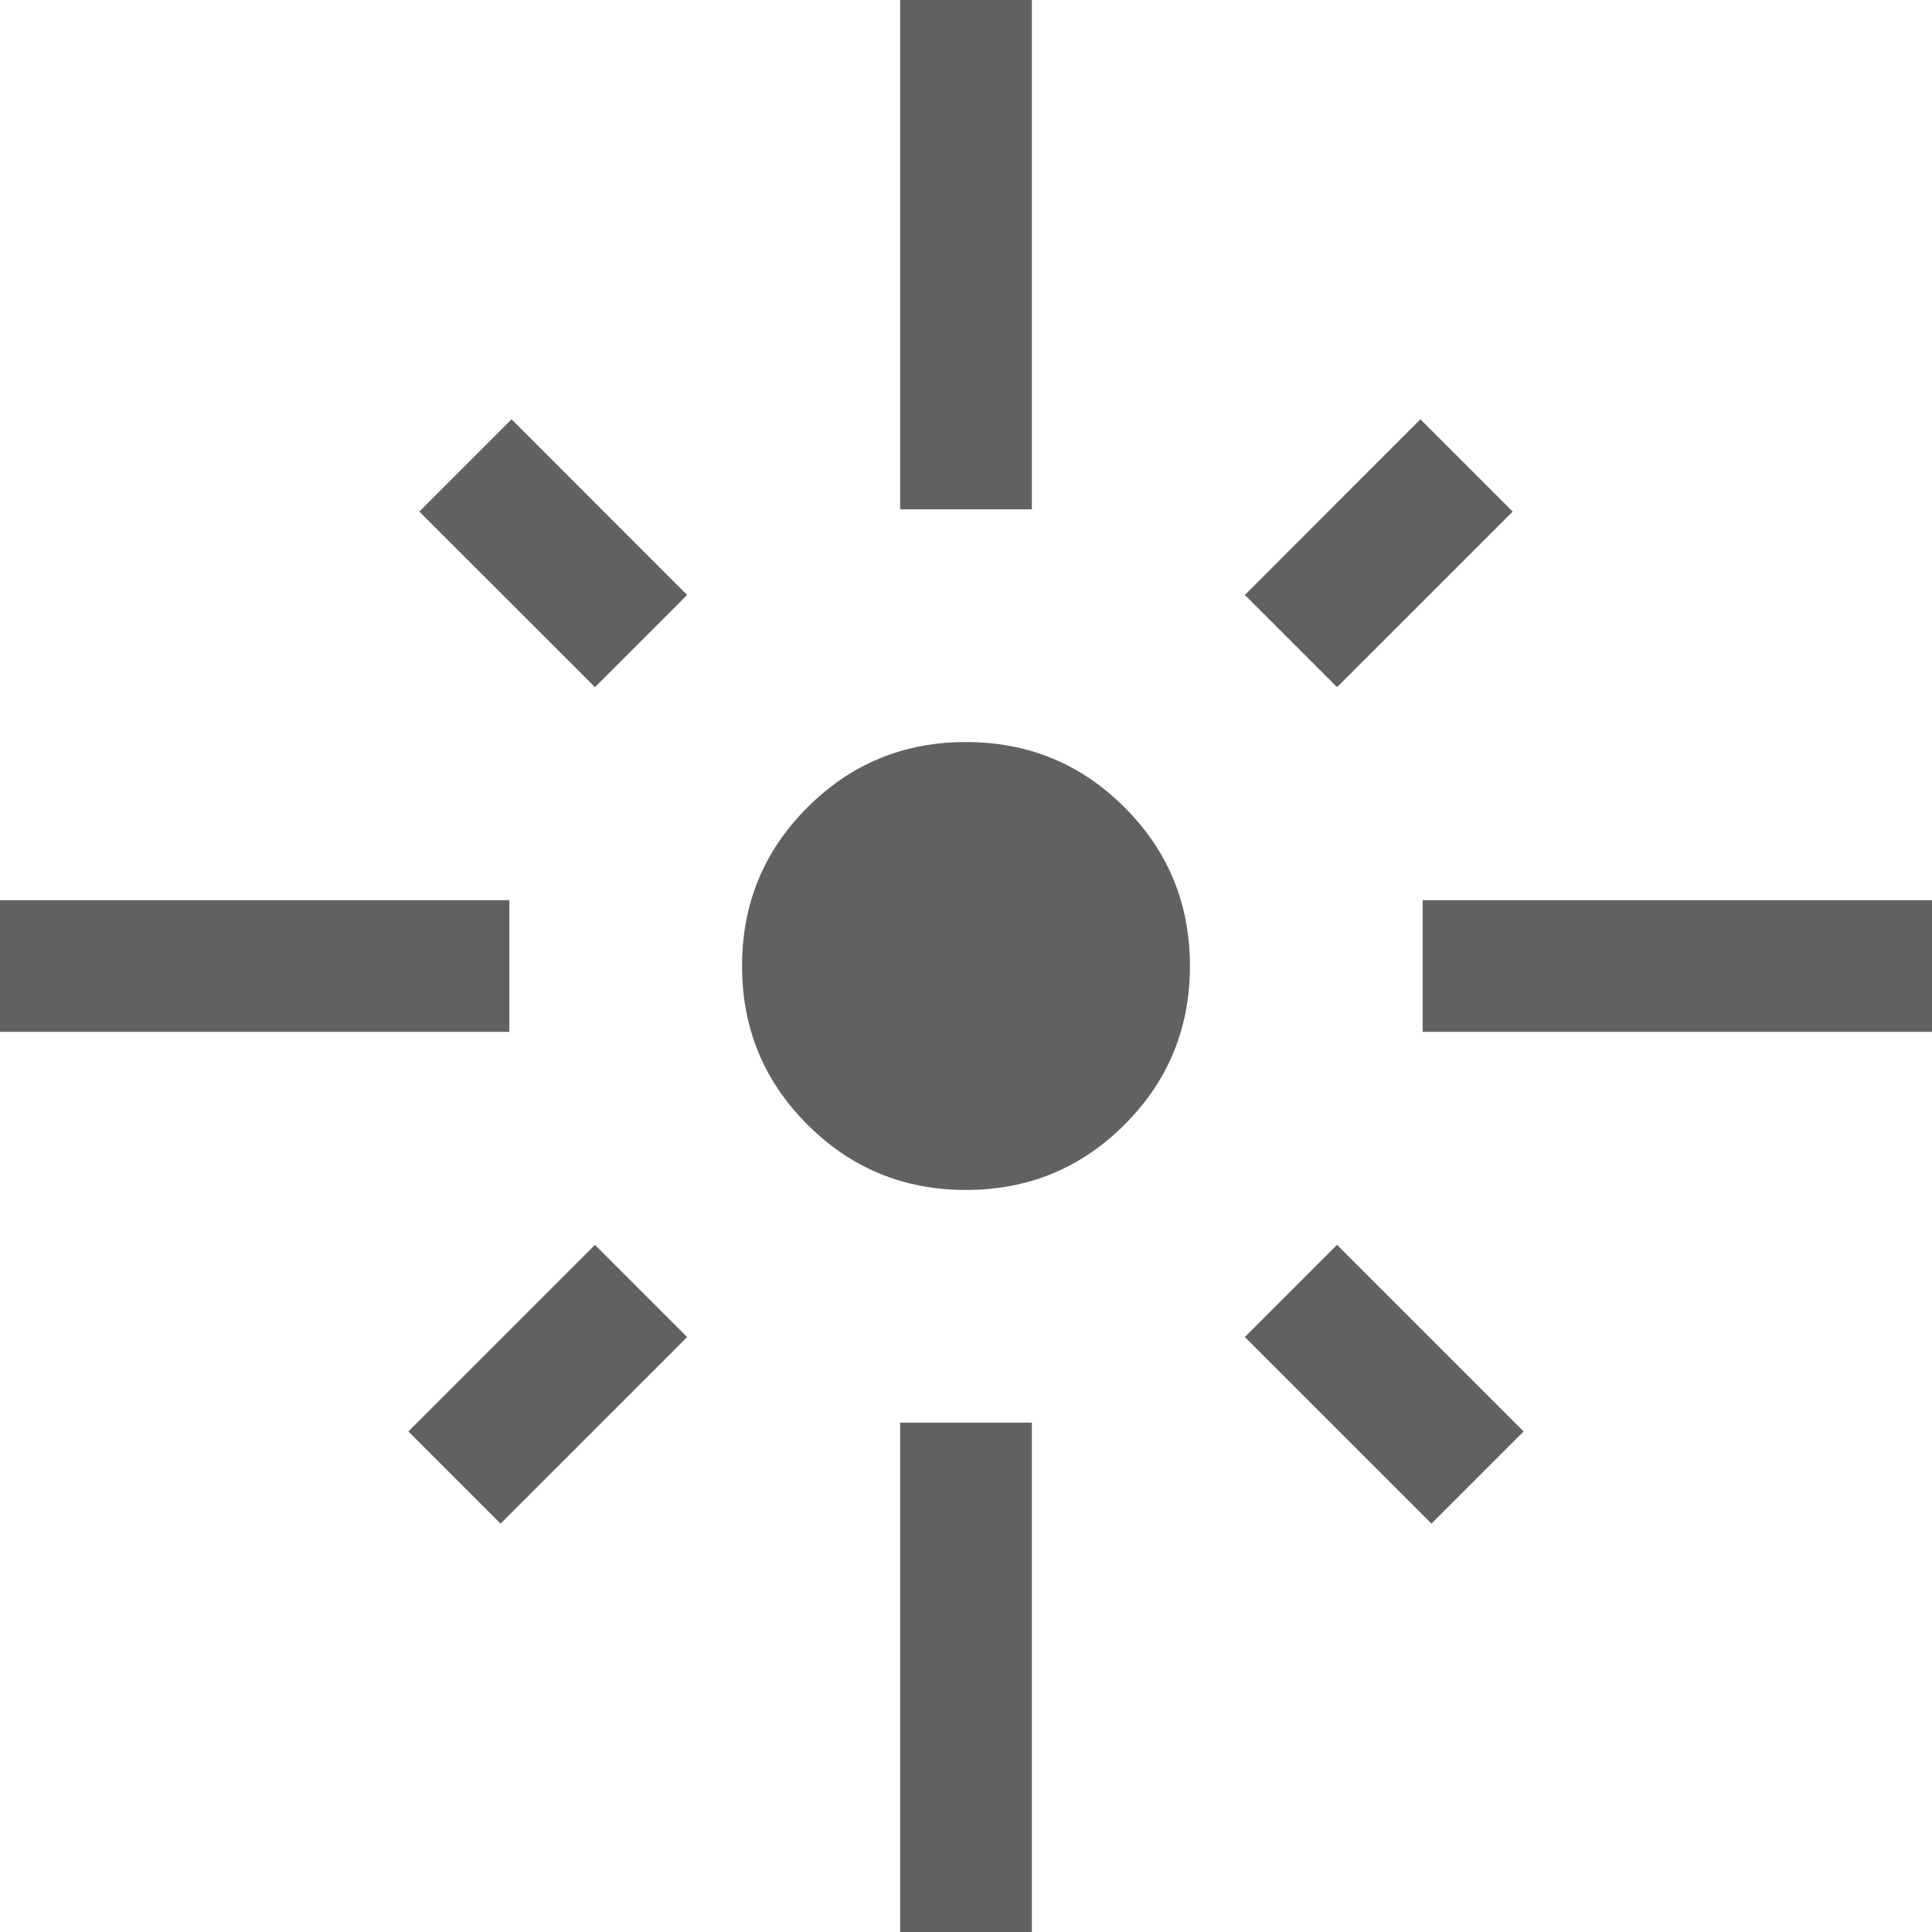
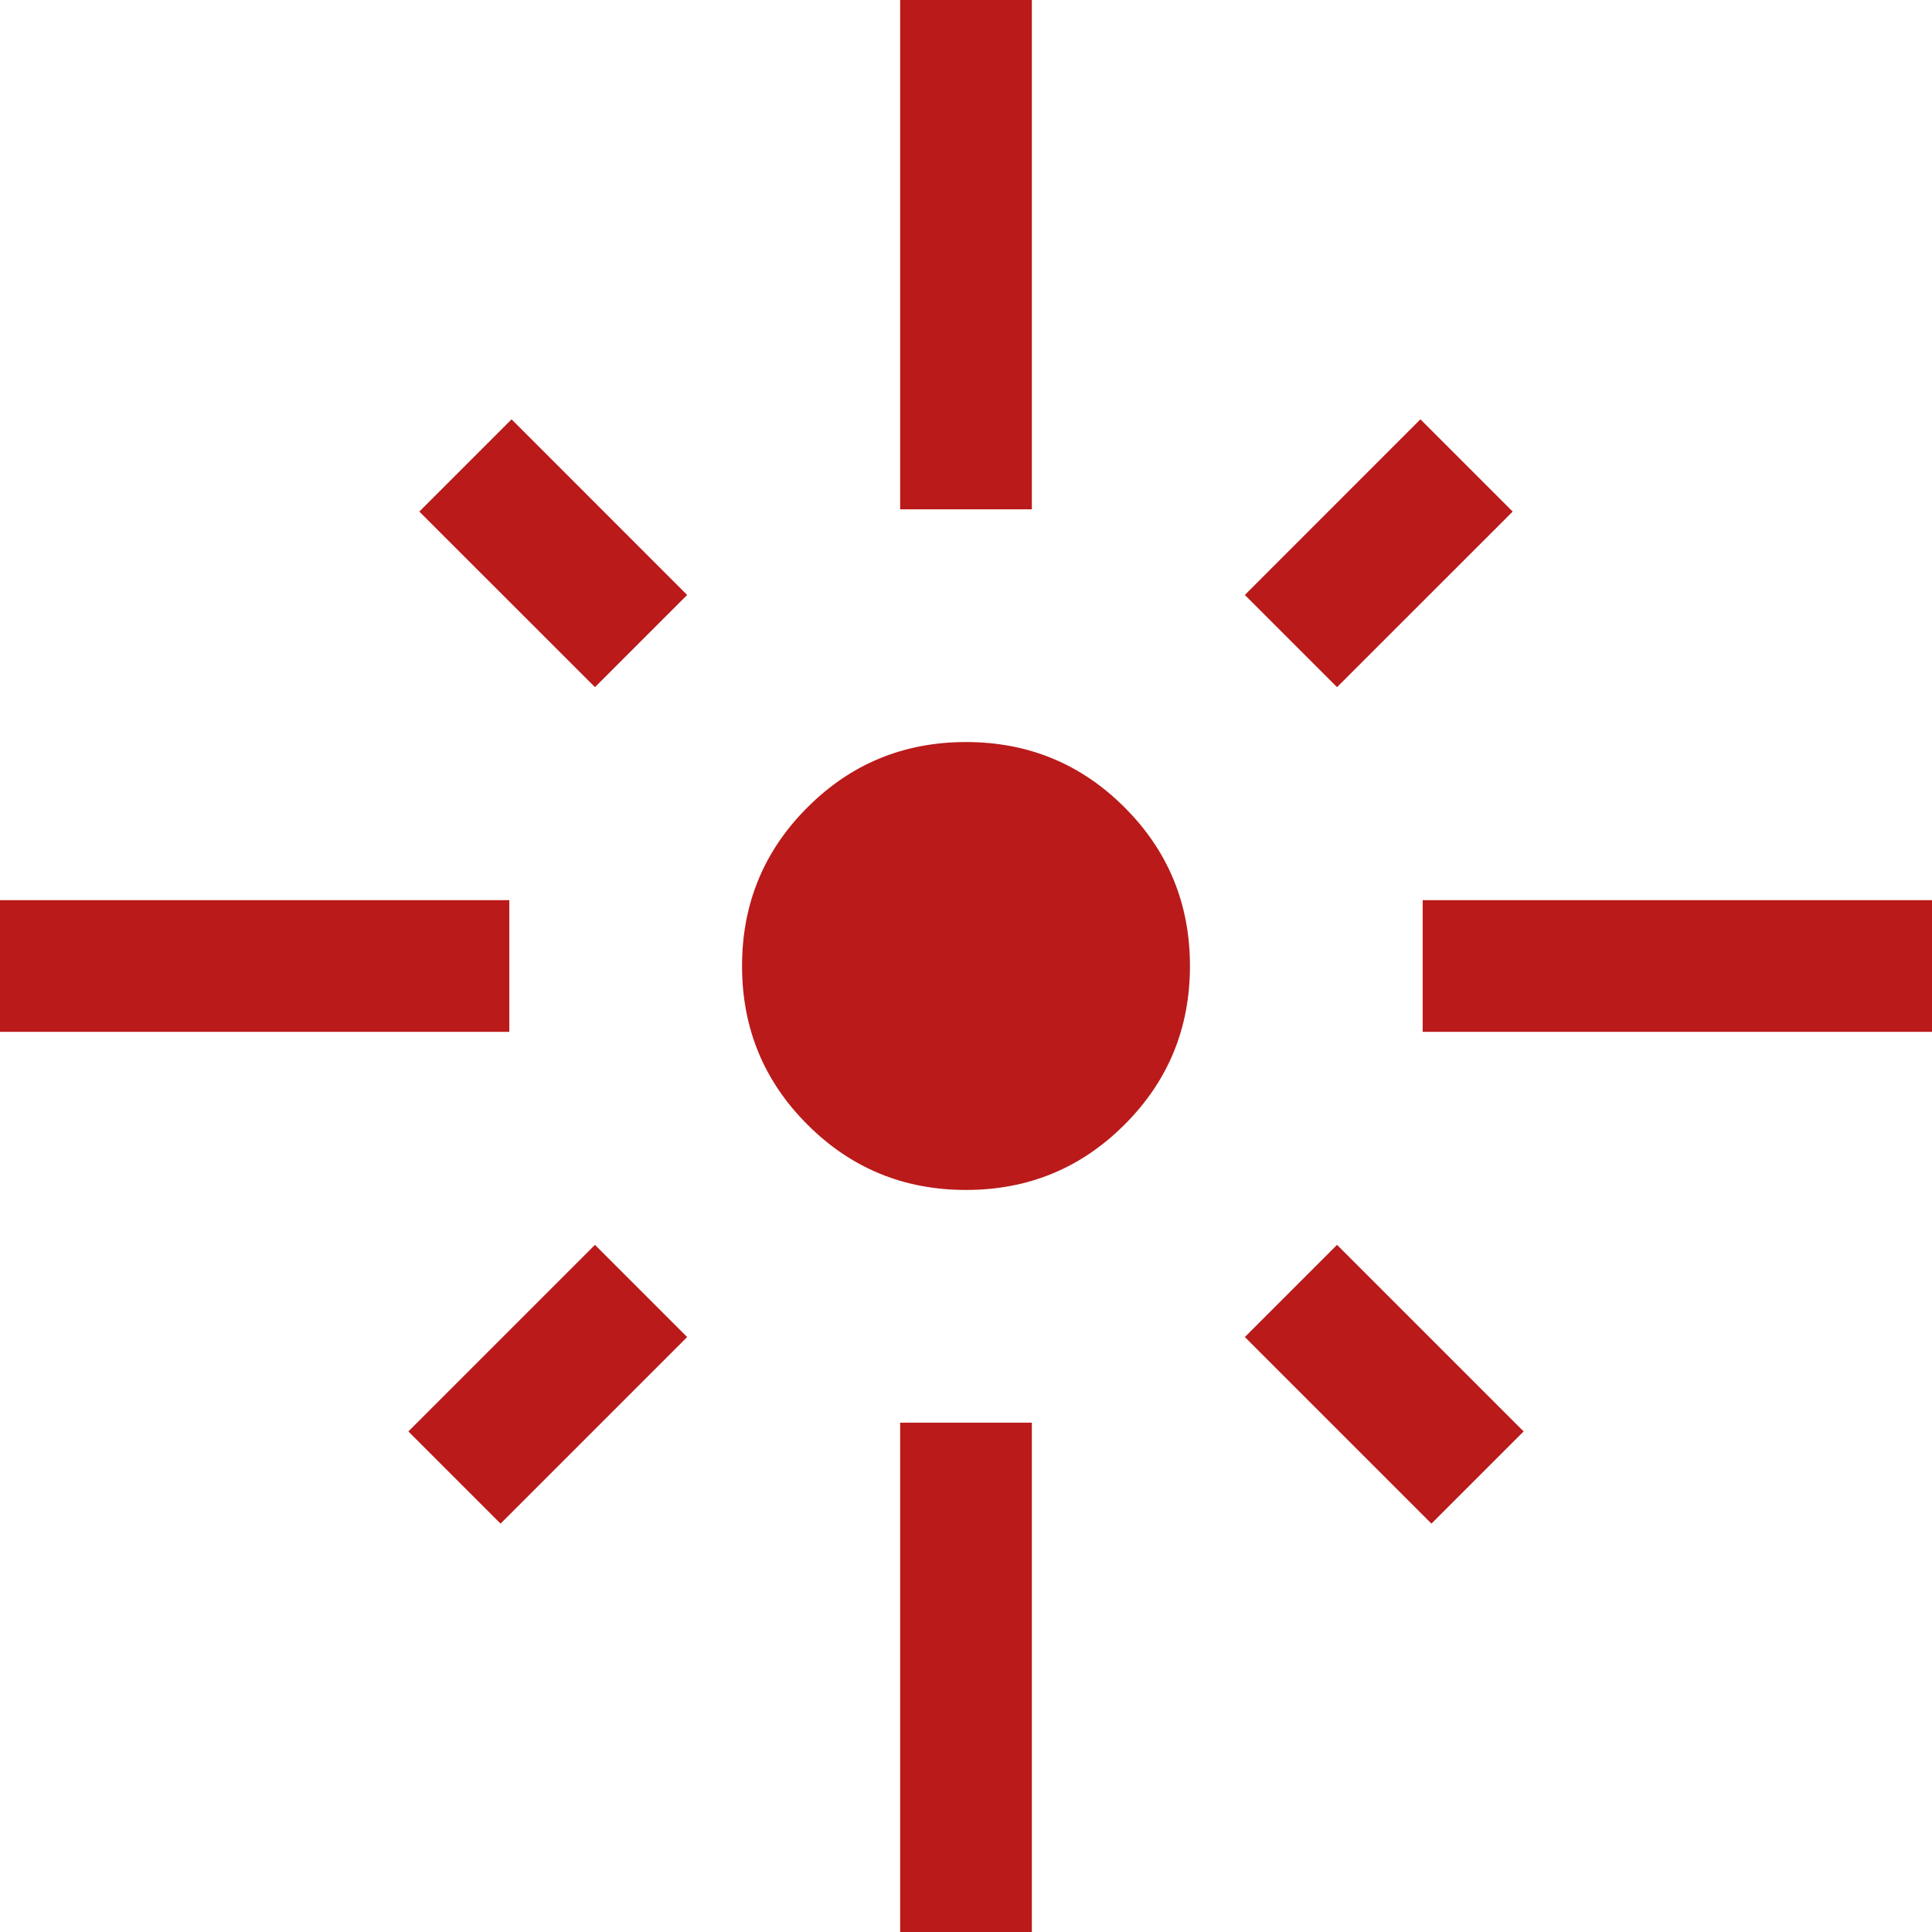
<svg xmlns="http://www.w3.org/2000/svg" width="24" height="24" viewBox="0 0 24 24" fill="none">
-   <path fill-rule="evenodd" clip-rule="evenodd" d="M11.182 0V6.327H12.818V0H11.182ZM7.391 8.536L5.209 6.355L6.355 5.209L8.536 7.391L7.391 8.536ZM0 12.818V11.182H6.327V12.818H0ZM16.609 8.536L15.464 7.391L17.645 5.209L18.791 6.355L16.609 8.536ZM17.673 12.818H24V11.182H17.673V12.818ZM12 14.782C11.227 14.782 10.57 14.511 10.03 13.97C9.489 13.43 9.218 12.773 9.218 12C9.218 11.227 9.489 10.57 10.03 10.03C10.57 9.489 11.227 9.218 12 9.218C12.773 9.218 13.43 9.489 13.97 10.03C14.511 10.57 14.782 11.227 14.782 12C14.782 12.773 14.511 13.43 13.97 13.97C13.43 14.511 12.773 14.782 12 14.782ZM15.464 16.609L17.782 18.927L18.927 17.782L16.609 15.464L15.464 16.609ZM6.218 18.927L5.073 17.782L7.391 15.464L8.536 16.609L6.218 18.927ZM11.182 17.673V24H12.818V17.673H11.182Z" fill="#616161" />
+   <path fill-rule="evenodd" clip-rule="evenodd" d="M11.182 0V6.327H12.818V0H11.182ZM7.391 8.536L5.209 6.355L6.355 5.209L8.536 7.391L7.391 8.536ZM0 12.818V11.182H6.327V12.818H0ZM16.609 8.536L15.464 7.391L17.645 5.209L18.791 6.355L16.609 8.536ZM17.673 12.818H24V11.182H17.673V12.818ZM12 14.782C11.227 14.782 10.57 14.511 10.03 13.97C9.489 13.43 9.218 12.773 9.218 12C9.218 11.227 9.489 10.57 10.03 10.03C10.57 9.489 11.227 9.218 12 9.218C12.773 9.218 13.43 9.489 13.97 10.03C14.511 10.57 14.782 11.227 14.782 12C14.782 12.773 14.511 13.43 13.97 13.97C13.43 14.511 12.773 14.782 12 14.782ZM15.464 16.609L17.782 18.927L18.927 17.782L16.609 15.464L15.464 16.609ZM6.218 18.927L5.073 17.782L7.391 15.464L8.536 16.609L6.218 18.927ZM11.182 17.673V24H12.818V17.673H11.182Z" fill="#BA1A1A" />
</svg>
